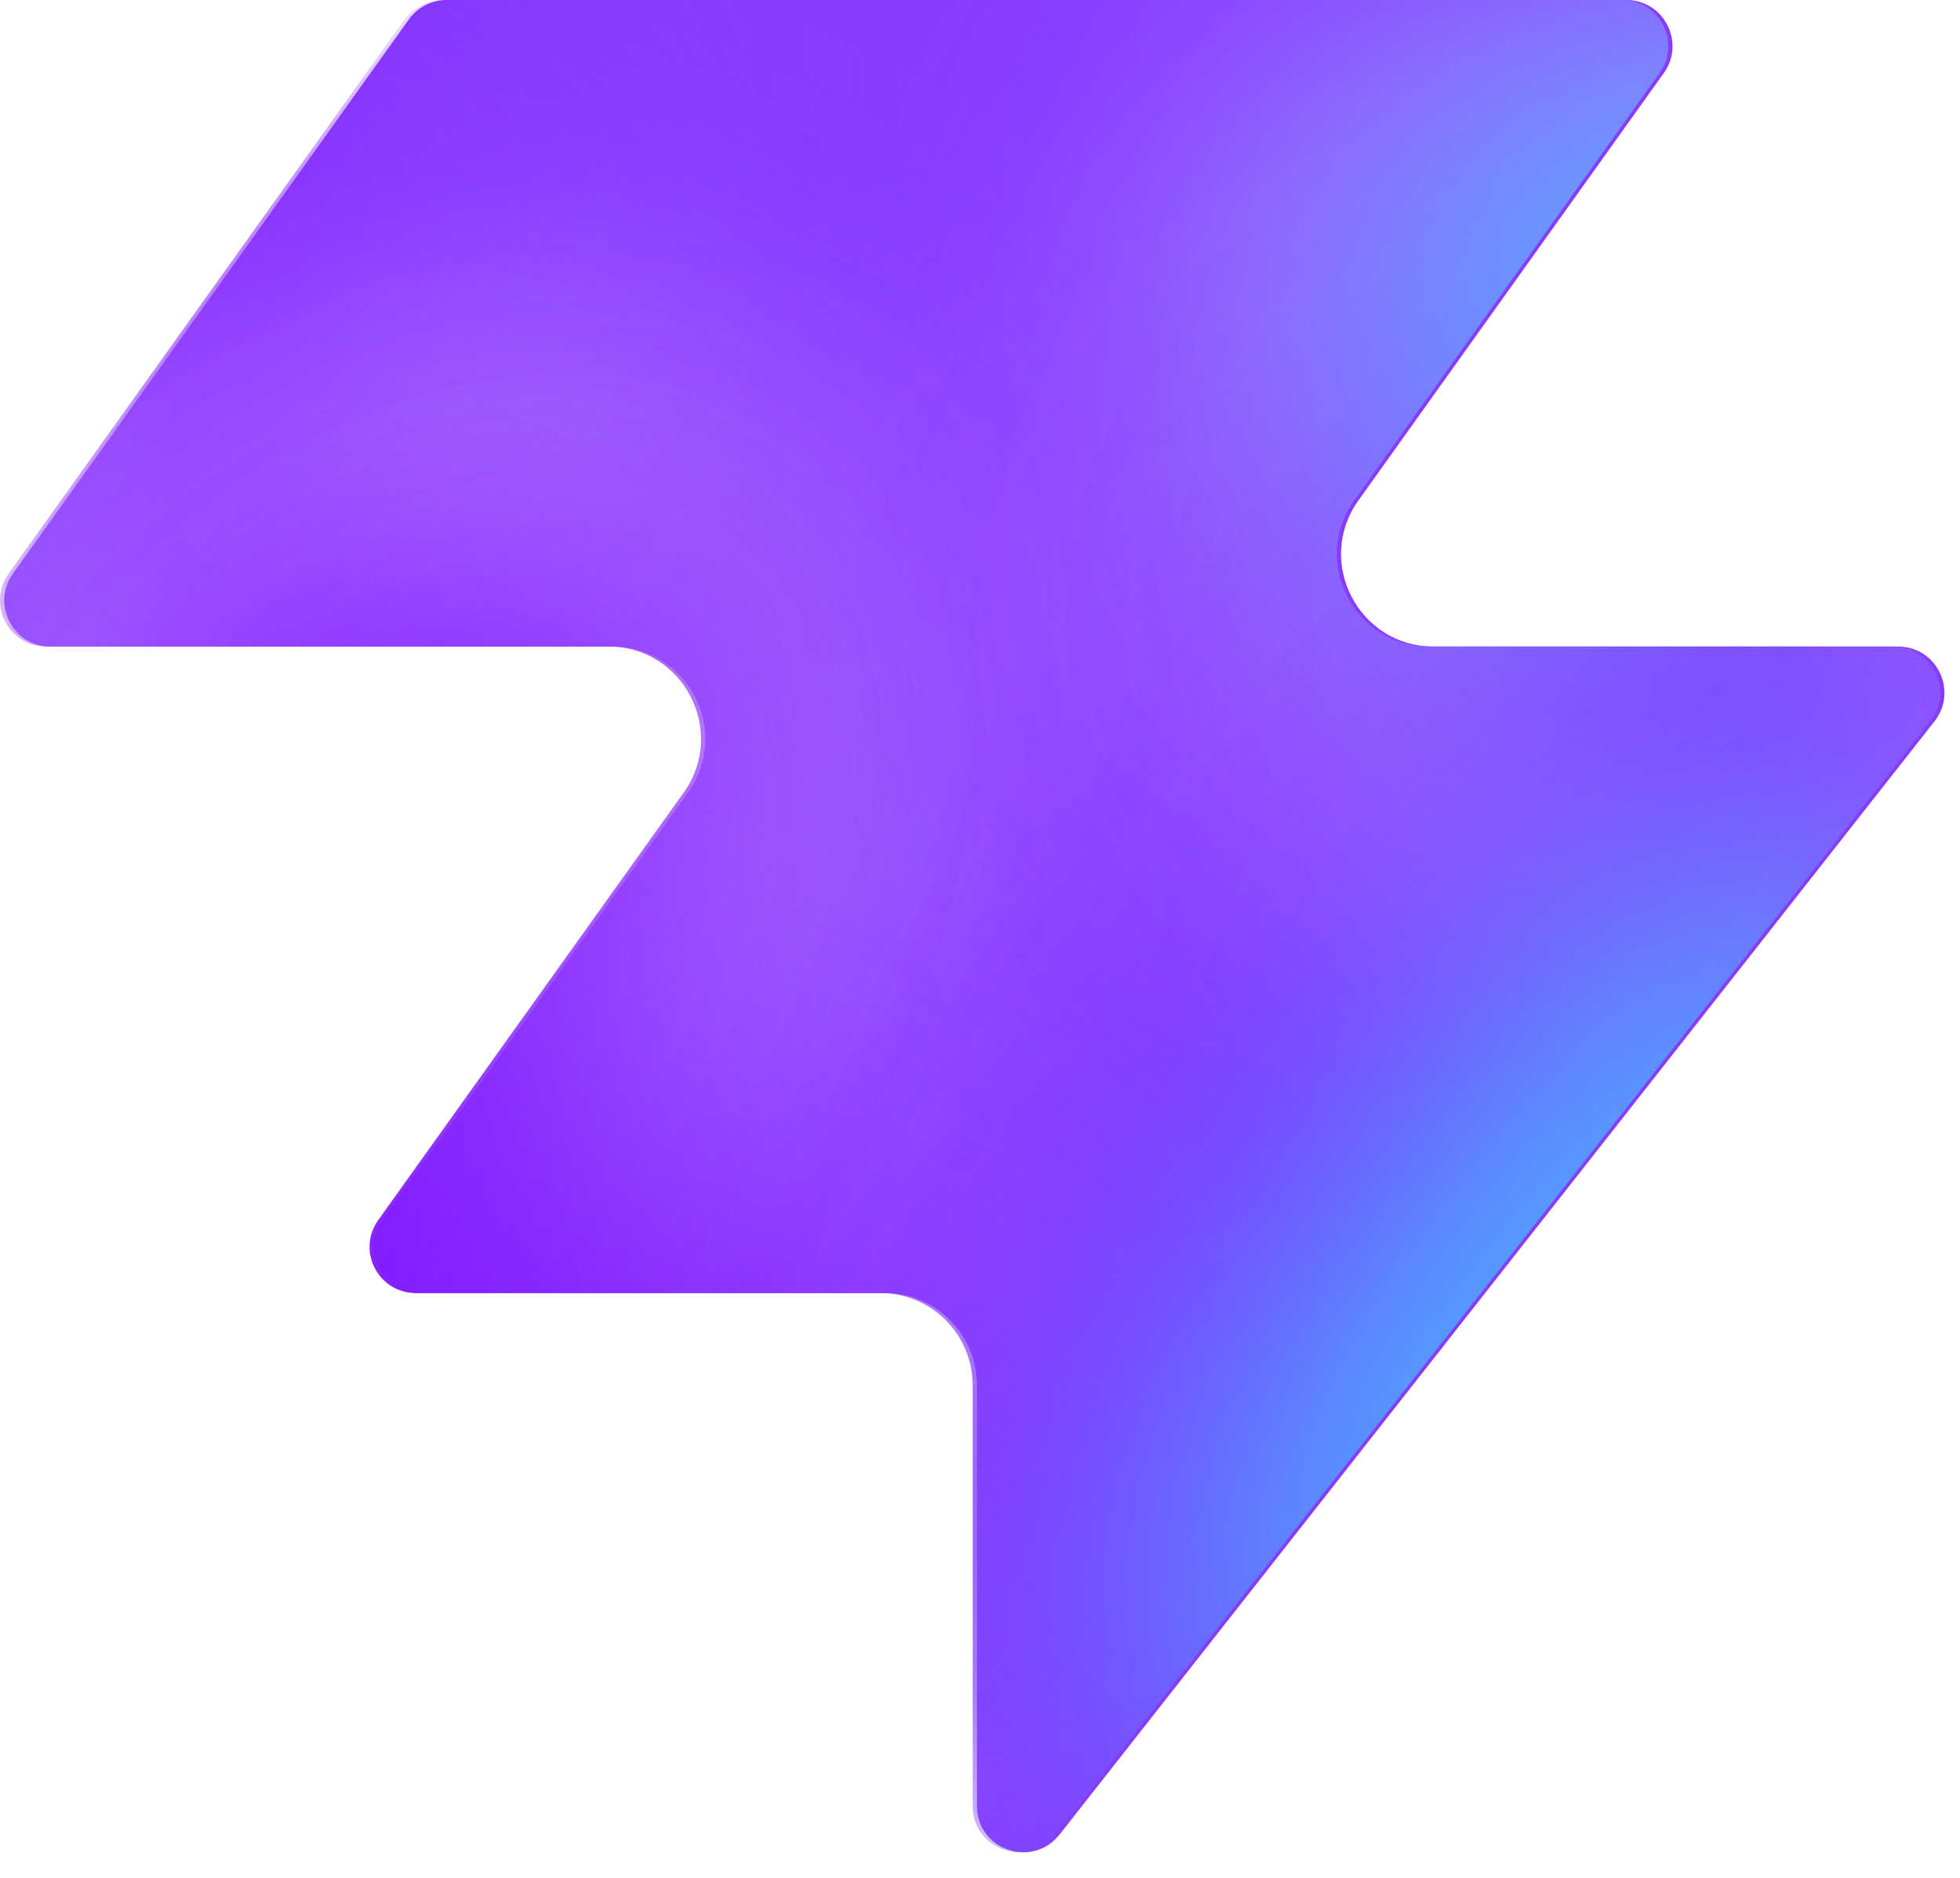
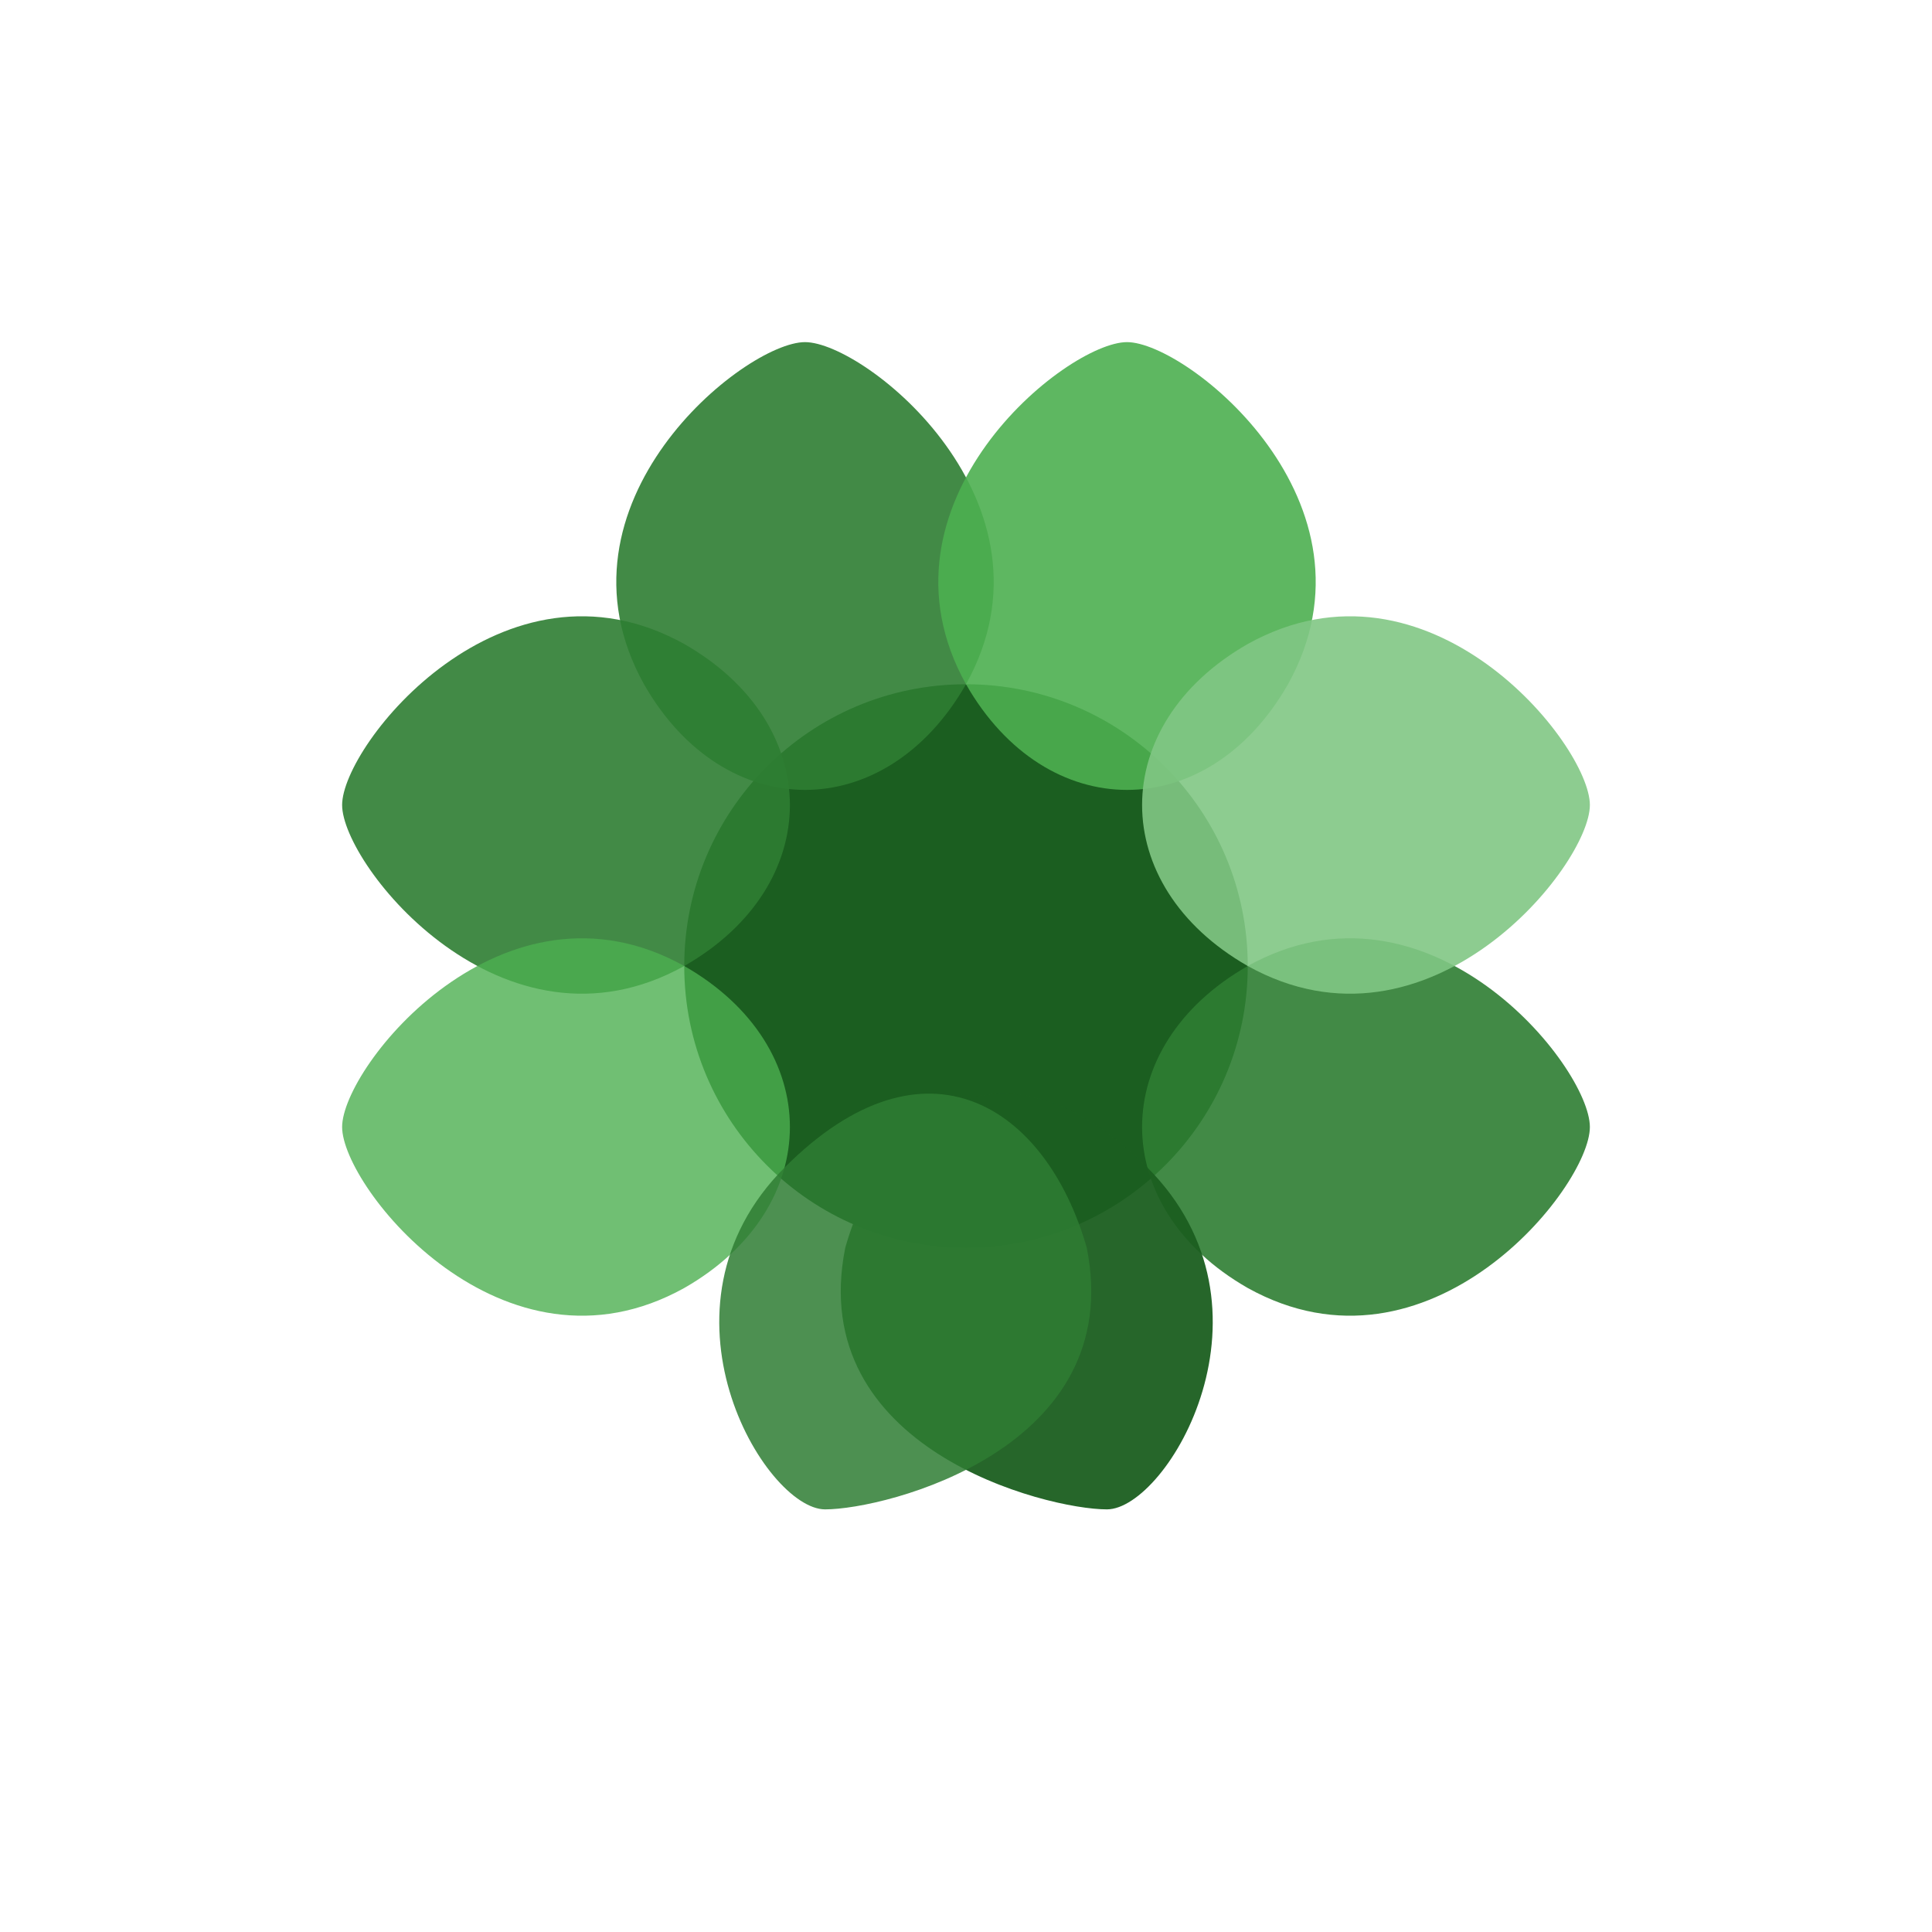
- <svg xmlns="http://www.w3.org/2000/svg" width="48" height="46" fill="none" viewBox="0 0 48 46">
-   <path fill="#863bff" d="M25.946 44.938c-.664.845-2.021.375-2.021-.698V33.937a2.26 2.26 0 0 0-2.262-2.262H10.287c-.92 0-1.456-1.04-.92-1.788l7.48-10.471c1.07-1.497 0-3.578-1.842-3.578H1.237c-.92 0-1.456-1.04-.92-1.788L10.013.474c.214-.297.556-.474.92-.474h28.894c.92 0 1.456 1.04.92 1.788l-7.48 10.471c-1.07 1.498 0 3.579 1.842 3.579h11.377c.943 0 1.473 1.088.89 1.83L25.947 44.94z" style="fill:#863bff;fill:color(display-p3 .525 .23 1);fill-opacity:1" />
-   <mask id="a" width="48" height="46" x="0" y="0" maskUnits="userSpaceOnUse" style="mask-type:alpha">
-     <path fill="#000" d="M25.842 44.938c-.664.844-2.021.375-2.021-.698V33.937a2.26 2.26 0 0 0-2.262-2.262H10.183c-.92 0-1.456-1.04-.92-1.788l7.48-10.471c1.07-1.498 0-3.579-1.842-3.579H1.133c-.92 0-1.456-1.04-.92-1.787L9.91.473c.214-.297.556-.474.92-.474h28.894c.92 0 1.456 1.04.92 1.788l-7.48 10.471c-1.07 1.498 0 3.578 1.842 3.578h11.377c.943 0 1.473 1.088.89 1.832L25.843 44.94z" style="fill:#000;fill-opacity:1" />
-   </mask>
-   <g mask="url(#a)">
-     <g filter="url(#b)">
-       <ellipse cx="5.508" cy="14.704" fill="#ede6ff" rx="5.508" ry="14.704" style="fill:#ede6ff;fill:color(display-p3 .927 .903 1);fill-opacity:1" transform="matrix(.00324 1 1 -.00324 -4.47 31.516)" />
-     </g>
-     <g filter="url(#c)">
-       <ellipse cx="10.399" cy="29.851" fill="#ede6ff" rx="10.399" ry="29.851" style="fill:#ede6ff;fill:color(display-p3 .927 .903 1);fill-opacity:1" transform="matrix(.00324 1 1 -.00324 -39.328 7.883)" />
-     </g>
-     <g filter="url(#d)">
-       <ellipse cx="5.508" cy="30.487" fill="#7e14ff" rx="5.508" ry="30.487" style="fill:#7e14ff;fill:color(display-p3 .492 .077 1);fill-opacity:1" transform="rotate(89.814 -25.913 -14.639)scale(1 -1)" />
-     </g>
-     <g filter="url(#e)">
-       <ellipse cx="5.508" cy="30.599" fill="#7e14ff" rx="5.508" ry="30.599" style="fill:#7e14ff;fill:color(display-p3 .492 .077 1);fill-opacity:1" transform="rotate(89.814 -32.644 -3.334)scale(1 -1)" />
-     </g>
-     <g filter="url(#f)">
-       <ellipse cx="5.508" cy="30.599" fill="#7e14ff" rx="5.508" ry="30.599" style="fill:#7e14ff;fill:color(display-p3 .492 .077 1);fill-opacity:1" transform="matrix(.00324 1 1 -.00324 -34.34 30.47)" />
-     </g>
-     <g filter="url(#g)">
-       <ellipse cx="14.072" cy="22.078" fill="#ede6ff" rx="14.072" ry="22.078" style="fill:#ede6ff;fill:color(display-p3 .927 .903 1);fill-opacity:1" transform="rotate(93.35 24.506 48.493)scale(-1 1)" />
-     </g>
-     <g filter="url(#h)">
-       <ellipse cx="3.47" cy="21.501" fill="#7e14ff" rx="3.47" ry="21.501" style="fill:#7e14ff;fill:color(display-p3 .492 .077 1);fill-opacity:1" transform="rotate(89.009 28.708 47.59)scale(-1 1)" />
-     </g>
-     <g filter="url(#i)">
-       <ellipse cx="3.47" cy="21.501" fill="#7e14ff" rx="3.47" ry="21.501" style="fill:#7e14ff;fill:color(display-p3 .492 .077 1);fill-opacity:1" transform="rotate(89.009 28.708 47.59)scale(-1 1)" />
-     </g>
-     <g filter="url(#j)">
-       <ellipse cx=".387" cy="8.972" fill="#7e14ff" rx="4.407" ry="29.108" style="fill:#7e14ff;fill:color(display-p3 .492 .077 1);fill-opacity:1" transform="rotate(39.51 .387 8.972)" />
-     </g>
-     <g filter="url(#k)">
-       <ellipse cx="47.523" cy="-6.092" fill="#7e14ff" rx="4.407" ry="29.108" style="fill:#7e14ff;fill:color(display-p3 .492 .077 1);fill-opacity:1" transform="rotate(37.892 47.523 -6.092)" />
-     </g>
-     <g filter="url(#l)">
-       <ellipse cx="41.412" cy="6.333" fill="#47bfff" rx="5.971" ry="9.665" style="fill:#47bfff;fill:color(display-p3 .28 .748 1);fill-opacity:1" transform="rotate(37.892 41.412 6.333)" />
-     </g>
-     <g filter="url(#m)">
-       <ellipse cx="-1.879" cy="38.332" fill="#7e14ff" rx="4.407" ry="29.108" style="fill:#7e14ff;fill:color(display-p3 .492 .077 1);fill-opacity:1" transform="rotate(37.892 -1.88 38.332)" />
-     </g>
-     <g filter="url(#n)">
-       <ellipse cx="-1.879" cy="38.332" fill="#7e14ff" rx="4.407" ry="29.108" style="fill:#7e14ff;fill:color(display-p3 .492 .077 1);fill-opacity:1" transform="rotate(37.892 -1.88 38.332)" />
-     </g>
-     <g filter="url(#o)">
-       <ellipse cx="35.651" cy="29.907" fill="#7e14ff" rx="4.407" ry="29.108" style="fill:#7e14ff;fill:color(display-p3 .492 .077 1);fill-opacity:1" transform="rotate(37.892 35.651 29.907)" />
-     </g>
-     <g filter="url(#p)">
-       <ellipse cx="38.418" cy="32.4" fill="#47bfff" rx="5.971" ry="15.297" style="fill:#47bfff;fill:color(display-p3 .28 .748 1);fill-opacity:1" transform="rotate(37.892 38.418 32.4)" />
-     </g>
-   </g>
-   <defs>
-     <filter id="b" width="60.045" height="41.654" x="-19.77" y="16.149" color-interpolation-filters="sRGB" filterUnits="userSpaceOnUse">
-       <feFlood flood-opacity="0" result="BackgroundImageFix" />
-       <feBlend in="SourceGraphic" in2="BackgroundImageFix" result="shape" />
-       <feGaussianBlur result="effect1_foregroundBlur_2002_17158" stdDeviation="7.659" />
-     </filter>
-     <filter id="c" width="90.34" height="51.437" x="-54.613" y="-7.533" color-interpolation-filters="sRGB" filterUnits="userSpaceOnUse">
-       <feFlood flood-opacity="0" result="BackgroundImageFix" />
-       <feBlend in="SourceGraphic" in2="BackgroundImageFix" result="shape" />
-       <feGaussianBlur result="effect1_foregroundBlur_2002_17158" stdDeviation="7.659" />
-     </filter>
-     <filter id="d" width="79.355" height="29.4" x="-49.64" y="2.03" color-interpolation-filters="sRGB" filterUnits="userSpaceOnUse">
-       <feFlood flood-opacity="0" result="BackgroundImageFix" />
-       <feBlend in="SourceGraphic" in2="BackgroundImageFix" result="shape" />
-       <feGaussianBlur result="effect1_foregroundBlur_2002_17158" stdDeviation="4.596" />
-     </filter>
-     <filter id="e" width="79.579" height="29.4" x="-45.045" y="20.029" color-interpolation-filters="sRGB" filterUnits="userSpaceOnUse">
-       <feFlood flood-opacity="0" result="BackgroundImageFix" />
-       <feBlend in="SourceGraphic" in2="BackgroundImageFix" result="shape" />
-       <feGaussianBlur result="effect1_foregroundBlur_2002_17158" stdDeviation="4.596" />
-     </filter>
-     <filter id="f" width="79.579" height="29.4" x="-43.513" y="21.178" color-interpolation-filters="sRGB" filterUnits="userSpaceOnUse">
-       <feFlood flood-opacity="0" result="BackgroundImageFix" />
-       <feBlend in="SourceGraphic" in2="BackgroundImageFix" result="shape" />
-       <feGaussianBlur result="effect1_foregroundBlur_2002_17158" stdDeviation="4.596" />
-     </filter>
-     <filter id="g" width="74.749" height="58.852" x="15.756" y="-17.901" color-interpolation-filters="sRGB" filterUnits="userSpaceOnUse">
-       <feFlood flood-opacity="0" result="BackgroundImageFix" />
-       <feBlend in="SourceGraphic" in2="BackgroundImageFix" result="shape" />
-       <feGaussianBlur result="effect1_foregroundBlur_2002_17158" stdDeviation="7.659" />
-     </filter>
-     <filter id="h" width="61.377" height="25.362" x="23.548" y="2.284" color-interpolation-filters="sRGB" filterUnits="userSpaceOnUse">
-       <feFlood flood-opacity="0" result="BackgroundImageFix" />
-       <feBlend in="SourceGraphic" in2="BackgroundImageFix" result="shape" />
-       <feGaussianBlur result="effect1_foregroundBlur_2002_17158" stdDeviation="4.596" />
-     </filter>
-     <filter id="i" width="61.377" height="25.362" x="23.548" y="2.284" color-interpolation-filters="sRGB" filterUnits="userSpaceOnUse">
-       <feFlood flood-opacity="0" result="BackgroundImageFix" />
-       <feBlend in="SourceGraphic" in2="BackgroundImageFix" result="shape" />
-       <feGaussianBlur result="effect1_foregroundBlur_2002_17158" stdDeviation="4.596" />
-     </filter>
-     <filter id="j" width="56.045" height="63.649" x="-27.636" y="-22.853" color-interpolation-filters="sRGB" filterUnits="userSpaceOnUse">
-       <feFlood flood-opacity="0" result="BackgroundImageFix" />
-       <feBlend in="SourceGraphic" in2="BackgroundImageFix" result="shape" />
-       <feGaussianBlur result="effect1_foregroundBlur_2002_17158" stdDeviation="4.596" />
-     </filter>
-     <filter id="k" width="54.814" height="64.646" x="20.116" y="-38.415" color-interpolation-filters="sRGB" filterUnits="userSpaceOnUse">
-       <feFlood flood-opacity="0" result="BackgroundImageFix" />
-       <feBlend in="SourceGraphic" in2="BackgroundImageFix" result="shape" />
-       <feGaussianBlur result="effect1_foregroundBlur_2002_17158" stdDeviation="4.596" />
-     </filter>
-     <filter id="l" width="33.541" height="35.313" x="24.641" y="-11.323" color-interpolation-filters="sRGB" filterUnits="userSpaceOnUse">
-       <feFlood flood-opacity="0" result="BackgroundImageFix" />
-       <feBlend in="SourceGraphic" in2="BackgroundImageFix" result="shape" />
-       <feGaussianBlur result="effect1_foregroundBlur_2002_17158" stdDeviation="4.596" />
-     </filter>
-     <filter id="m" width="54.814" height="64.646" x="-29.286" y="6.009" color-interpolation-filters="sRGB" filterUnits="userSpaceOnUse">
-       <feFlood flood-opacity="0" result="BackgroundImageFix" />
-       <feBlend in="SourceGraphic" in2="BackgroundImageFix" result="shape" />
-       <feGaussianBlur result="effect1_foregroundBlur_2002_17158" stdDeviation="4.596" />
-     </filter>
-     <filter id="n" width="54.814" height="64.646" x="-29.286" y="6.009" color-interpolation-filters="sRGB" filterUnits="userSpaceOnUse">
-       <feFlood flood-opacity="0" result="BackgroundImageFix" />
-       <feBlend in="SourceGraphic" in2="BackgroundImageFix" result="shape" />
-       <feGaussianBlur result="effect1_foregroundBlur_2002_17158" stdDeviation="4.596" />
-     </filter>
-     <filter id="o" width="54.814" height="64.646" x="8.244" y="-2.416" color-interpolation-filters="sRGB" filterUnits="userSpaceOnUse">
-       <feFlood flood-opacity="0" result="BackgroundImageFix" />
-       <feBlend in="SourceGraphic" in2="BackgroundImageFix" result="shape" />
-       <feGaussianBlur result="effect1_foregroundBlur_2002_17158" stdDeviation="4.596" />
-     </filter>
-     <filter id="p" width="39.409" height="43.623" x="18.713" y="10.588" color-interpolation-filters="sRGB" filterUnits="userSpaceOnUse">
-       <feFlood flood-opacity="0" result="BackgroundImageFix" />
-       <feBlend in="SourceGraphic" in2="BackgroundImageFix" result="shape" />
-       <feGaussianBlur result="effect1_foregroundBlur_2002_17158" stdDeviation="4.596" />
-     </filter>
-   </defs>
+ <svg xmlns="http://www.w3.org/2000/svg" width="48" height="48" fill="none" viewBox="0 0 48 48">
+   <circle cx="24" cy="24" r="7" fill="#1b5e20" />
+   <path d="M24 17c2.5-4.5-2.5-8.5-4-8.5s-6.5 4-4 8.5c2 3.5 6 3.5 8 0z" fill="#2e7d32" opacity="0.9" />
+   <path d="M24 17c-2.5-4.5 2.5-8.5 4-8.5s6.5 4 4 8.5c-2 3.5-6 3.5-8 0z" fill="#4caf50" opacity="0.9" />
+   <path d="M31 24c4.5-2.5 8.5 2.5 8.5 4s-4 6.5-8.5 4c-3.5-2-3.5-6 0-8z" fill="#2e7d32" opacity="0.9" />
+   <path d="M31 24c4.5 2.5 8.5-2.5 8.5-4s-4-6.5-8.5-4c-3.5 2-3.5 6 0 8z" fill="#81c784" opacity="0.9" />
+   <path d="M17 24c-4.5 2.5-8.5-2.5-8.5-4s4-6.5 8.5-4c3.5 2 3.5 6 0 8z" fill="#2e7d32" opacity="0.9" />
+   <path d="M17 24c-4.5-2.5-8.5 2.5-8.5 4s4 6.5 8.5 4c3.5-2 3.5-6 0-8z" fill="#4caf50" opacity="0.8" />
+   <path d="M28.5 29c3.5 3.5.5 8.5-1 8.5s-7.5-1.5-6.5-6.5c1-3.5 4-5.5 7.5-2z" fill="#1b5e20" opacity="0.95" />
+   <path d="M19.5 29c-3.5 3.5-.5 8.5 1 8.5s7.5-1.5 6.5-6.5c-1-3.5-4-5.5-7.5-2z" fill="#2e7d32" opacity="0.85" />
</svg>
